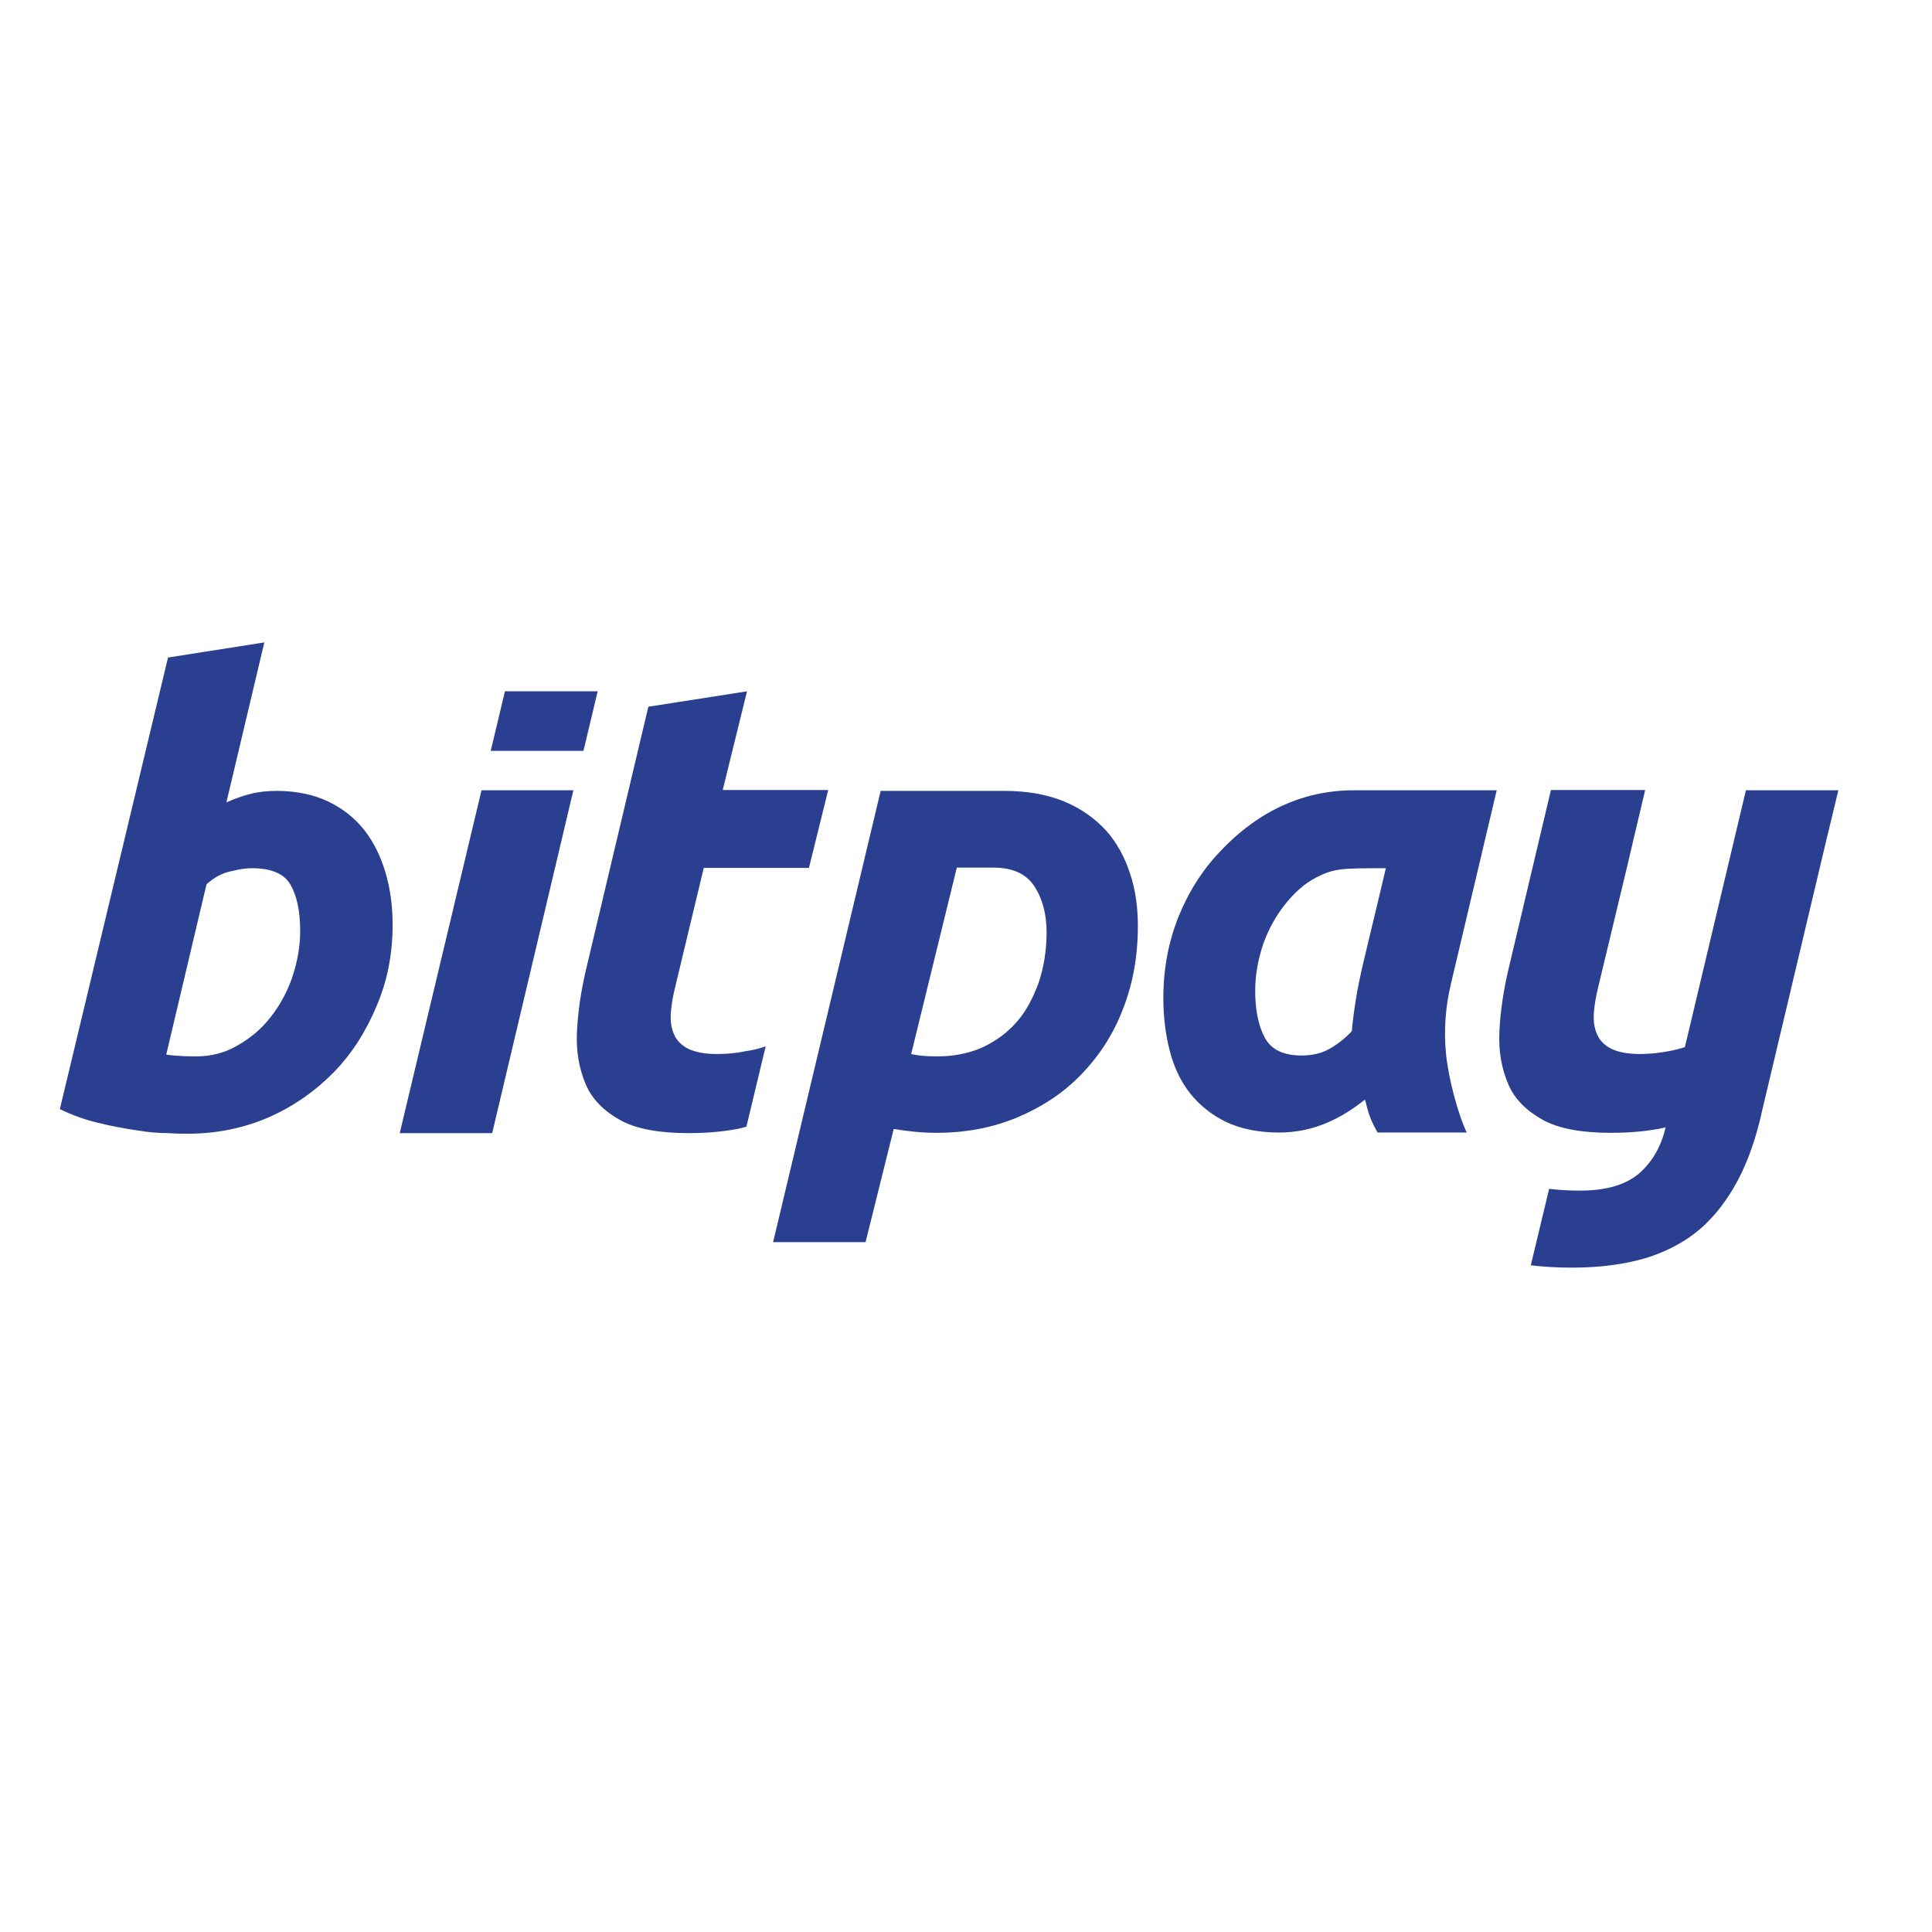
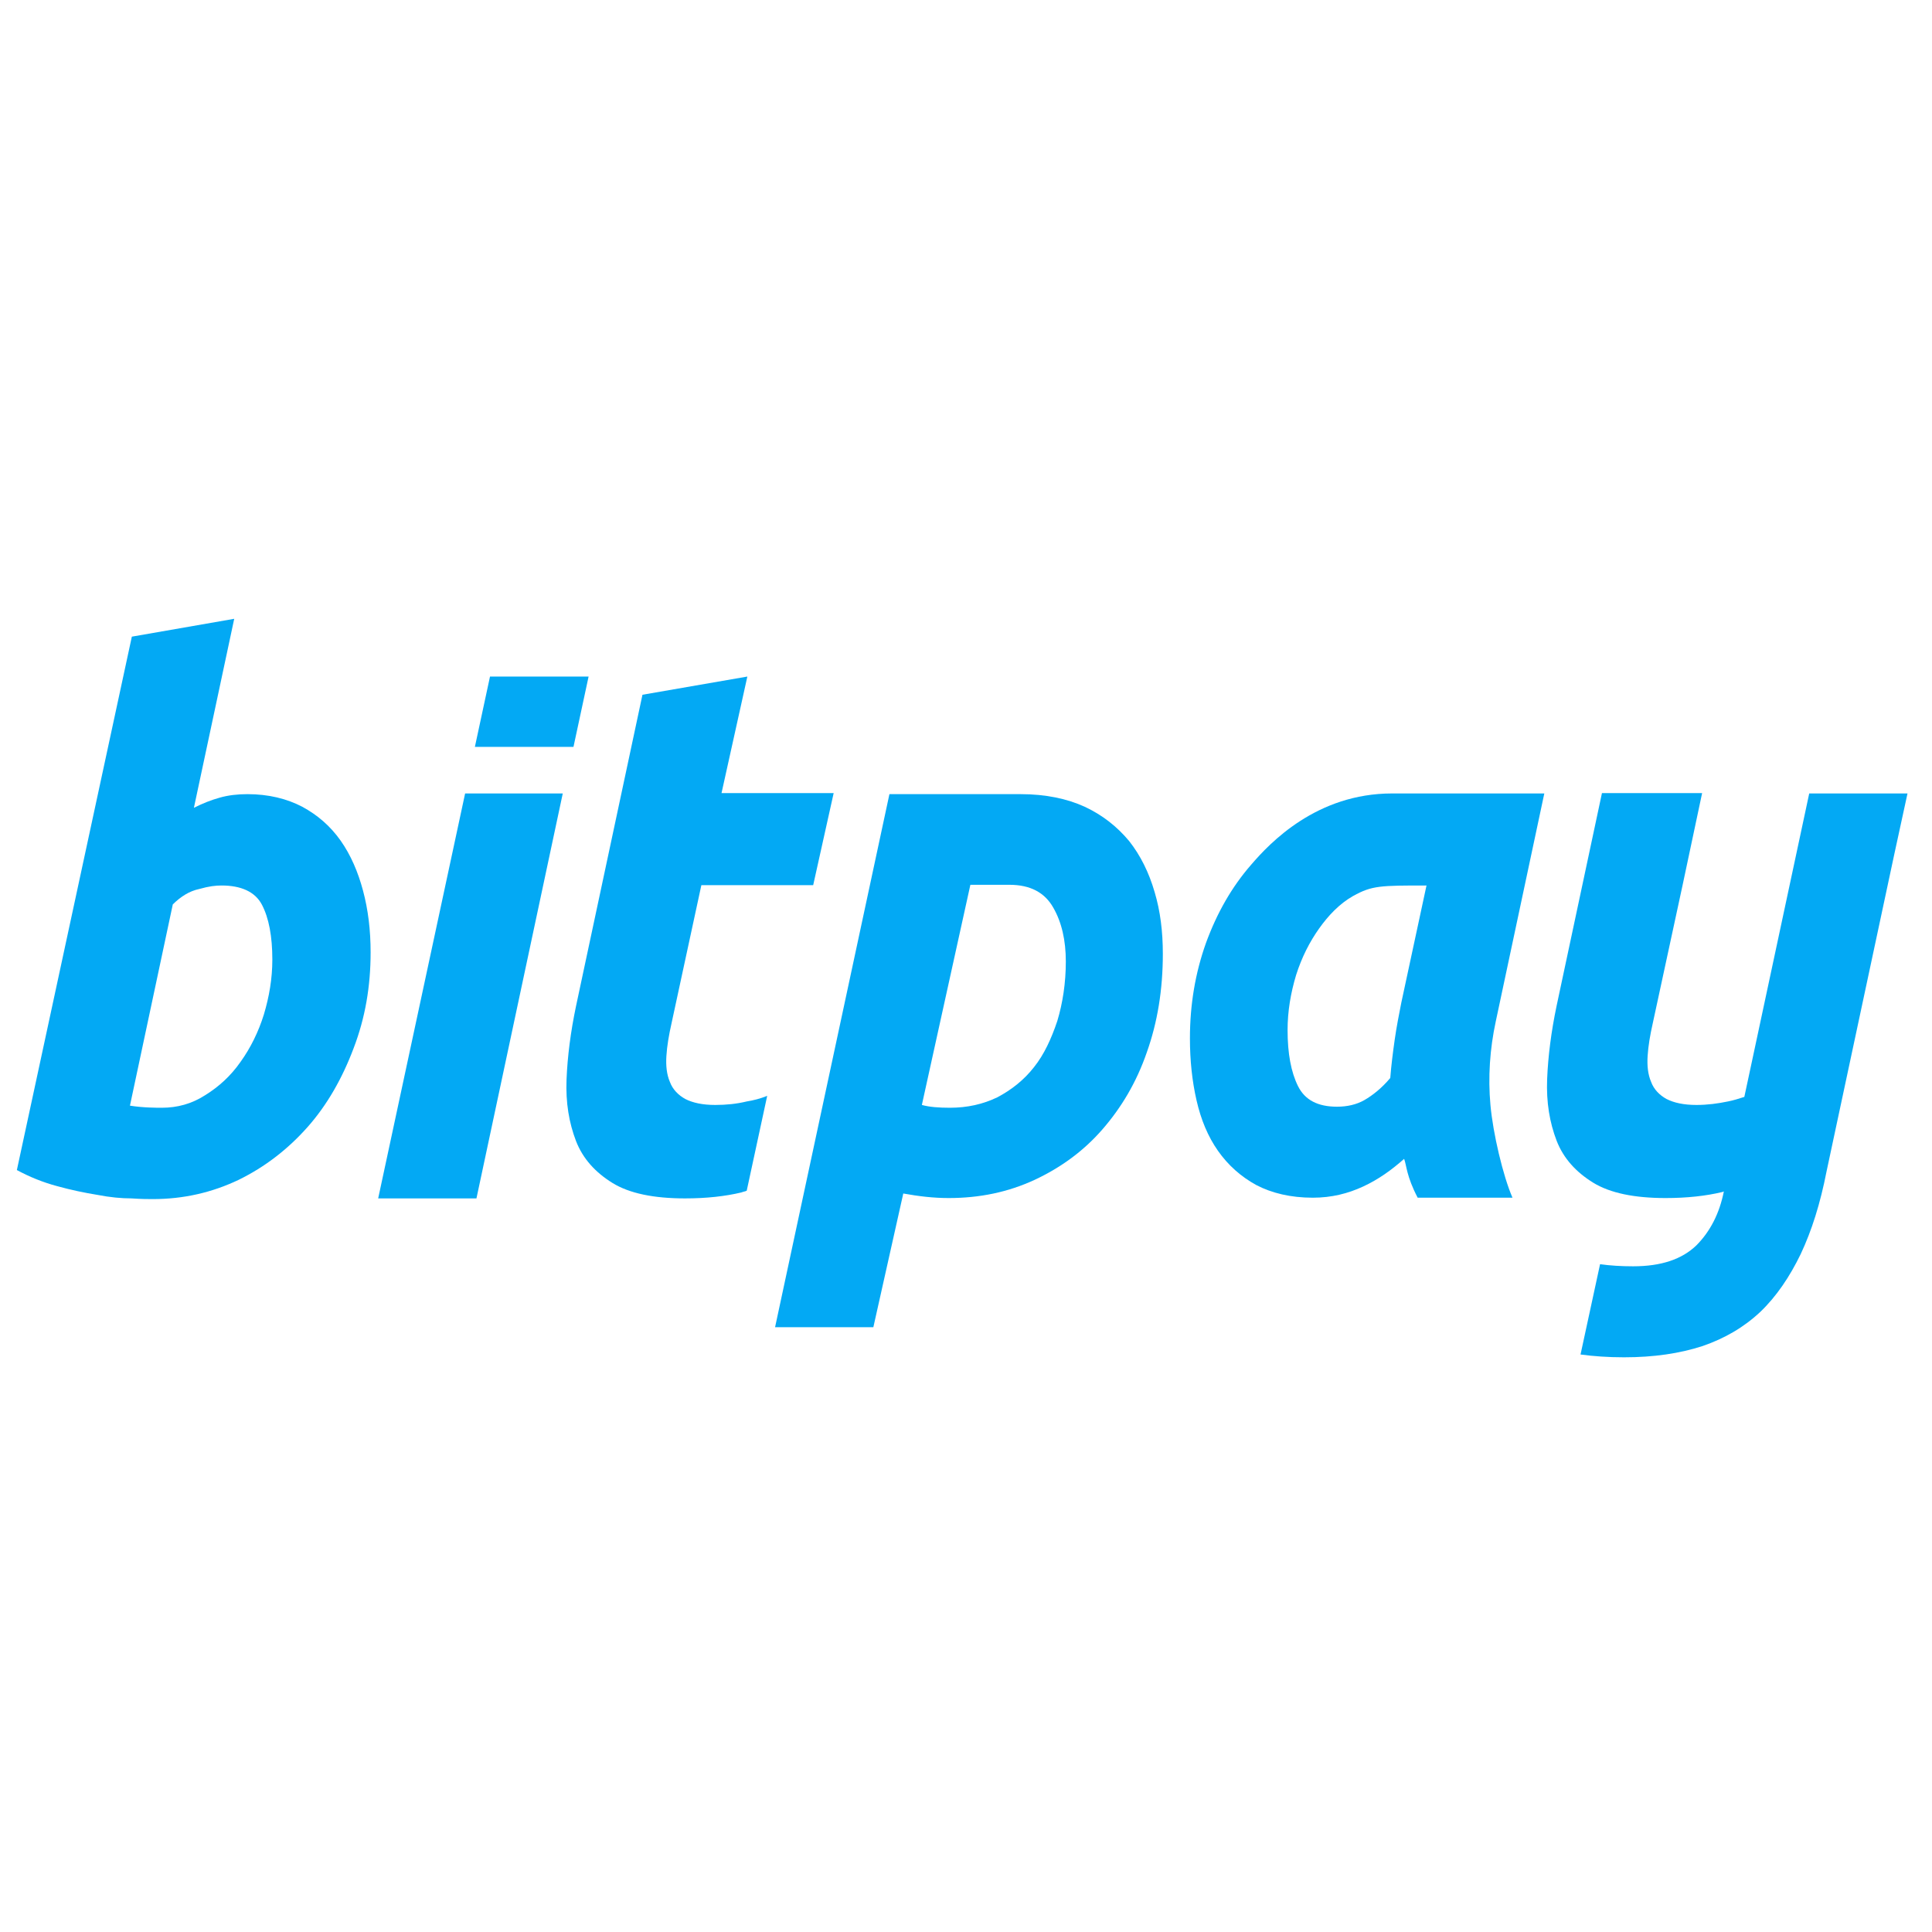
- <svg xmlns="http://www.w3.org/2000/svg" version="1.1" id="layer" x="0px" y="0px" viewBox="0 0 652 652" style="enable-background:new 0 0 652 652;" xml:space="preserve">
-   <style type="text/css">
- 	.st0{fill:#2A3F90;}
+ <svg xmlns="http://www.w3.org/2000/svg" _ngcontent-bqv-c2="" xml:space="preserve" class="payment-method-icon" id="layer" style="enable-background:new 0 0 452 452;" version="1.1" viewBox="0 0 552 552" x="0px" y="0px">
+   <style _ngcontent-bqv-c2="" type="text/css"> .st0{fill:#03a9f4 ;}
</style>
-   <g transform="matrix(1,0,0,1,-73.6,-73.1)">
-     <path id="y_2_" class="st0" d="M694,339.8h-31.2L644.7,416l-2.5,10.5c-1.7,0.5-3.5,1-5.2,1.3c-3.2,0.6-6.5,1-10,1   c-4,0-7.1-0.6-9.5-1.7c-2.2-1.1-4-2.7-4.9-4.9c-1-2.1-1.3-4.6-1.1-7.4c0.2-2.9,0.8-6,1.6-9.2l9.5-39.6l6.2-26.3h-31.8l-14.4,60.8   c-1.7,7.3-2.7,14.3-3,20.9c-0.3,6.7,0.8,12.4,3,17.6c2.2,5.1,6.2,9,11.6,12c5.4,3,13.2,4.4,23,4.4c6.8,0,12.8-0.6,17.9-1.7   c0.2,0,0.5-0.2,0.6-0.2c-1.4,6.3-4.3,11.4-8.7,15.4c-4.6,4-11.2,6-20.1,6c-3.8,0-7.3-0.2-10.5-0.6l-6.2,25.8   c4.1,0.5,8.7,0.8,13.8,0.8c9.5,0,17.7-1.1,24.9-3.2c7.1-2.2,13.2-5.4,18.4-9.8c5.1-4.4,9.3-10,12.8-16.5c3.5-6.7,6.2-14.4,8.2-23.6   l21.5-90.6L694,339.8z" />
-     <path id="a_2_" class="st0" d="M563.3,404.9c-1.9,7.9-2.5,16-1.7,23.9c0.8,8.1,4,20.3,7,26.5h-30.1c-3.6-6.2-3.5-9.2-4.3-11.1   c-4,3.2-8.2,5.9-13,7.9s-10,3.2-16,3.2c-7,0-13-1.3-17.9-3.6c-4.9-2.4-9-5.7-12.2-9.8c-3.2-4.1-5.4-8.9-6.8-14.4   c-1.4-5.5-2.1-11.4-2.1-17.7c0-9.7,1.7-18.7,5.1-27.3c3.5-8.6,8.2-16,14.3-22.3c6-6.3,20.8-20.4,44.8-20.4c10.5,0,24.4,0,48.3,0   L563.3,404.9z M541.3,366.1c-14.6,0-17.3,0-23.3,3c-4.3,2.2-7.8,5.5-10.8,9.3c-3,3.8-5.5,8.2-7.3,13.3c-1.7,5.1-2.7,10.3-2.7,15.7   c0,6.7,1.1,12,3.3,16c2.2,4,6.3,5.9,12.4,5.9c3.2,0,6.2-0.6,8.7-1.9c2.5-1.3,5.4-3.3,8.2-6.3c0.3-3.5,0.8-7.1,1.4-10.9   c0.6-3.8,1.4-7.4,2.1-10.6L541.3,366.1" />
-     <path id="p_2_" class="st0" d="M457.6,385.6c0,10.3-1.7,19.6-5.1,28.2c-3.3,8.6-8.1,15.8-14.1,22c-6,6.2-13.2,10.9-21.5,14.4   c-8.4,3.5-17.4,5.2-27.3,5.2c-4.8,0-9.5-0.5-14.4-1.3l-9.5,38.2h-31.2L370.8,340c5.2,0,33.1,0,41.7,0c7.9,0,14.7,1.3,20.3,3.6   c5.7,2.4,10.3,5.7,14.1,9.8c3.6,4.1,6.3,9,8.1,14.6C456.8,373.4,457.6,379.3,457.6,385.6z M381.1,428.8c2.4,0.6,5.4,0.8,8.9,0.8   c5.5,0,10.5-1,15.1-3c4.4-2.1,8.4-4.9,11.6-8.6c3.2-3.6,5.5-8.1,7.4-13.2c1.7-5.1,2.7-10.8,2.7-17c0-6-1.3-11.2-4-15.4   c-2.7-4.3-7.3-6.5-13.9-6.5c-4.6,0-12.4,0-12.4,0L381.1,428.8z" />
-     <path id="t_2_" class="st0" d="M315.5,428.8c-4,0-7.1-0.6-9.5-1.7c-2.2-1.1-4-2.7-4.9-4.9c-1-2.1-1.3-4.6-1.1-7.4   c0.2-2.9,0.8-6,1.6-9.2l9.5-39.6h35.5l6.5-26.3h-35.6l8.2-33.3l-33.3,5.2l-21.1,89c-1.7,7.3-2.7,14.3-3,20.9   c-0.3,6.7,0.8,12.4,3,17.6c2.2,5.1,6.2,9,11.6,12c5.4,3,13.2,4.4,23,4.4c6.8,0,12.8-0.6,17.9-1.7c0.5-0.2,1.3-0.3,1.7-0.5l6.5-27.1   c-2.2,0.8-4.4,1.3-6.5,1.6C322.3,428.5,319,428.8,315.5,428.8z" />
-     <path id="i_bottom_6_" class="st0" d="M236.1,339.8l-27.6,115.7h31.2l27.4-115.7H236.1z" />
-     <path id="i_top_2_" class="st0" d="M270.5,326.5l4.8-20.1H244l-4.8,20.1H270.5z" />
-     <path id="b_2_" class="st0" d="M167,340c6.7,0,12.5,1.3,17.4,3.6c4.9,2.4,8.9,5.5,12.2,9.7c3.2,4.1,5.5,8.9,7.1,14.3   c1.6,5.4,2.4,11.2,2.4,17.6c0,9.7-1.7,18.7-5.4,27.4c-3.6,8.6-8.4,16.2-14.6,22.5s-13.5,11.4-21.9,15.1c-8.4,3.6-17.4,5.5-27.3,5.5   c-1.3,0-3.5,0-6.7-0.2c-3.2,0-6.8-0.3-10.8-1c-4.1-0.6-8.4-1.4-12.8-2.5c-4.6-1.1-8.9-2.7-12.8-4.6L130.3,295l32.5-5.1l-12.8,54   c2.9-1.3,5.4-2.2,8.2-2.9C160.9,340.3,163.9,340,167,340z M139.8,429.6c4.9,0,9.5-1.1,13.8-3.6c4.3-2.4,8.1-5.5,11.2-9.5   c3.2-4,5.7-8.6,7.4-13.5c1.7-5.1,2.7-10.3,2.7-15.7c0-6.7-1.1-11.9-3.3-15.7s-6.8-5.5-12.8-5.5c-1.9,0-4,0.2-7.1,1   c-3.2,0.6-5.9,2.2-8.4,4.4L129.7,429C133.8,429.6,138.2,429.6,139.8,429.6z" />
+   <g _ngcontent-bqv-c2="" transform="matrix(.9,0,0,1,-79.6,-113.1)">
+     <path _ngcontent-bqv-c2="" class="st0" d="M694,339.8h-31.2L644.7,416l-2.5,10.5c-1.7,0.5-3.5,1-5.2,1.3c-3.2,0.6-6.5,1-10,1   c-4,0-7.1-0.6-9.5-1.7c-2.2-1.1-4-2.7-4.9-4.9c-1-2.1-1.3-4.6-1.1-7.4c0.2-2.9,0.8-6,1.6-9.2l9.5-39.6l6.2-26.3h-31.8l-14.4,60.8   c-1.7,7.3-2.7,14.3-3,20.9c-0.3,6.7,0.8,12.4,3,17.6c2.2,5.1,6.2,9,11.6,12c5.4,3,13.2,4.4,23,4.4c6.8,0,12.8-0.6,17.9-1.7   c0.2,0,0.5-0.2,0.6-0.2c-1.4,6.3-4.3,11.4-8.7,15.4c-4.6,4-11.2,6-20.1,6c-3.8,0-7.3-0.2-10.5-0.6l-6.2,25.8   c4.1,0.5,8.7,0.8,13.8,0.8c9.5,0,17.7-1.1,24.9-3.2c7.1-2.2,13.2-5.4,18.4-9.8c5.1-4.4,9.3-10,12.8-16.5c3.5-6.7,6.2-14.4,8.2-23.6   l21.5-90.6L694,339.8z" id="y_2_" />
+     <path _ngcontent-bqv-c2="" class="st0" d="M563.3,404.9c-1.9,7.9-2.5,16-1.7,23.9c0.8,8.1,4,20.3,7,26.5h-30.1c-3.6-6.2-3.5-9.2-4.3-11.1   c-4,3.2-8.2,5.9-13,7.9s-10,3.2-16,3.2c-7,0-13-1.3-17.9-3.6c-4.9-2.4-9-5.7-12.2-9.8c-3.2-4.1-5.4-8.9-6.8-14.4   c-1.4-5.5-2.1-11.4-2.1-17.7c0-9.7,1.7-18.7,5.1-27.3c3.5-8.6,8.2-16,14.3-22.3c6-6.3,20.8-20.4,44.8-20.4c10.5,0,24.4,0,48.3,0   L563.3,404.9z M541.3,366.1c-14.6,0-17.3,0-23.3,3c-4.3,2.2-7.8,5.5-10.8,9.3c-3,3.8-5.5,8.2-7.3,13.3c-1.7,5.1-2.7,10.3-2.7,15.7   c0,6.7,1.1,12,3.3,16c2.2,4,6.3,5.9,12.4,5.9c3.2,0,6.2-0.6,8.7-1.9c2.5-1.3,5.4-3.3,8.2-6.3c0.3-3.5,0.8-7.1,1.4-10.9   c0.6-3.8,1.4-7.4,2.1-10.6L541.3,366.1" id="a_2_" />
+     <path _ngcontent-bqv-c2="" class="st0" d="M457.6,385.6c0,10.3-1.7,19.6-5.1,28.2c-3.3,8.6-8.1,15.8-14.1,22c-6,6.2-13.2,10.9-21.5,14.4   c-8.4,3.5-17.4,5.2-27.3,5.2c-4.8,0-9.5-0.5-14.4-1.3l-9.5,38.2h-31.2L370.8,340c5.2,0,33.1,0,41.7,0c7.9,0,14.7,1.3,20.3,3.6   c5.7,2.4,10.3,5.7,14.1,9.8c3.6,4.1,6.3,9,8.1,14.6C456.8,373.4,457.6,379.3,457.6,385.6z M381.1,428.8c2.4,0.6,5.4,0.8,8.9,0.8   c5.5,0,10.5-1,15.1-3c4.4-2.1,8.4-4.9,11.6-8.6c3.2-3.6,5.5-8.1,7.4-13.2c1.7-5.1,2.7-10.8,2.7-17c0-6-1.3-11.2-4-15.4   c-2.7-4.3-7.3-6.5-13.9-6.5c-4.6,0-12.4,0-12.4,0L381.1,428.8z" id="p_2_" />
+     <path _ngcontent-bqv-c2="" class="st0" d="M315.5,428.8c-4,0-7.1-0.6-9.5-1.7c-2.2-1.1-4-2.7-4.9-4.9c-1-2.1-1.3-4.6-1.1-7.4   c0.2-2.9,0.8-6,1.6-9.2l9.5-39.6h35.5l6.5-26.3h-35.6l8.2-33.3l-33.3,5.2l-21.1,89c-1.7,7.3-2.7,14.3-3,20.9   c-0.3,6.7,0.8,12.4,3,17.6c2.2,5.1,6.2,9,11.6,12c5.4,3,13.2,4.4,23,4.4c6.8,0,12.8-0.6,17.9-1.7c0.5-0.2,1.3-0.3,1.7-0.5l6.5-27.1   c-2.2,0.8-4.4,1.3-6.5,1.6C322.3,428.5,319,428.8,315.5,428.8z" id="t_2_" />
+     <path _ngcontent-bqv-c2="" class="st0" d="M236.1,339.8l-27.6,115.7h31.2l27.4-115.7H236.1z" id="i_bottom_6_" />
+     <path _ngcontent-bqv-c2="" class="st0" d="M270.5,326.5l4.8-20.1H244l-4.8,20.1H270.5z" id="i_top_2_" />
+     <path _ngcontent-bqv-c2="" class="st0" d="M167,340c6.7,0,12.5,1.3,17.4,3.6c4.9,2.4,8.9,5.5,12.2,9.7c3.2,4.1,5.5,8.9,7.1,14.3   c1.6,5.4,2.4,11.2,2.4,17.6c0,9.7-1.7,18.7-5.4,27.4c-3.6,8.6-8.4,16.2-14.6,22.5s-13.5,11.4-21.9,15.1c-8.4,3.6-17.4,5.5-27.3,5.5   c-1.3,0-3.5,0-6.7-0.2c-3.2,0-6.8-0.3-10.8-1c-4.1-0.6-8.4-1.4-12.8-2.5c-4.6-1.1-8.9-2.7-12.8-4.6L130.3,295l32.5-5.1l-12.8,54   c2.9-1.3,5.4-2.2,8.2-2.9C160.9,340.3,163.9,340,167,340z M139.8,429.6c4.9,0,9.5-1.1,13.8-3.6c4.3-2.4,8.1-5.5,11.2-9.5   c3.2-4,5.7-8.6,7.4-13.5c1.7-5.1,2.7-10.3,2.7-15.7c0-6.7-1.1-11.9-3.3-15.7s-6.8-5.5-12.8-5.5c-1.9,0-4,0.2-7.1,1   c-3.2,0.6-5.9,2.2-8.4,4.4L129.7,429C133.8,429.6,138.2,429.6,139.8,429.6z" id="b_2_" />
  </g>
</svg>
